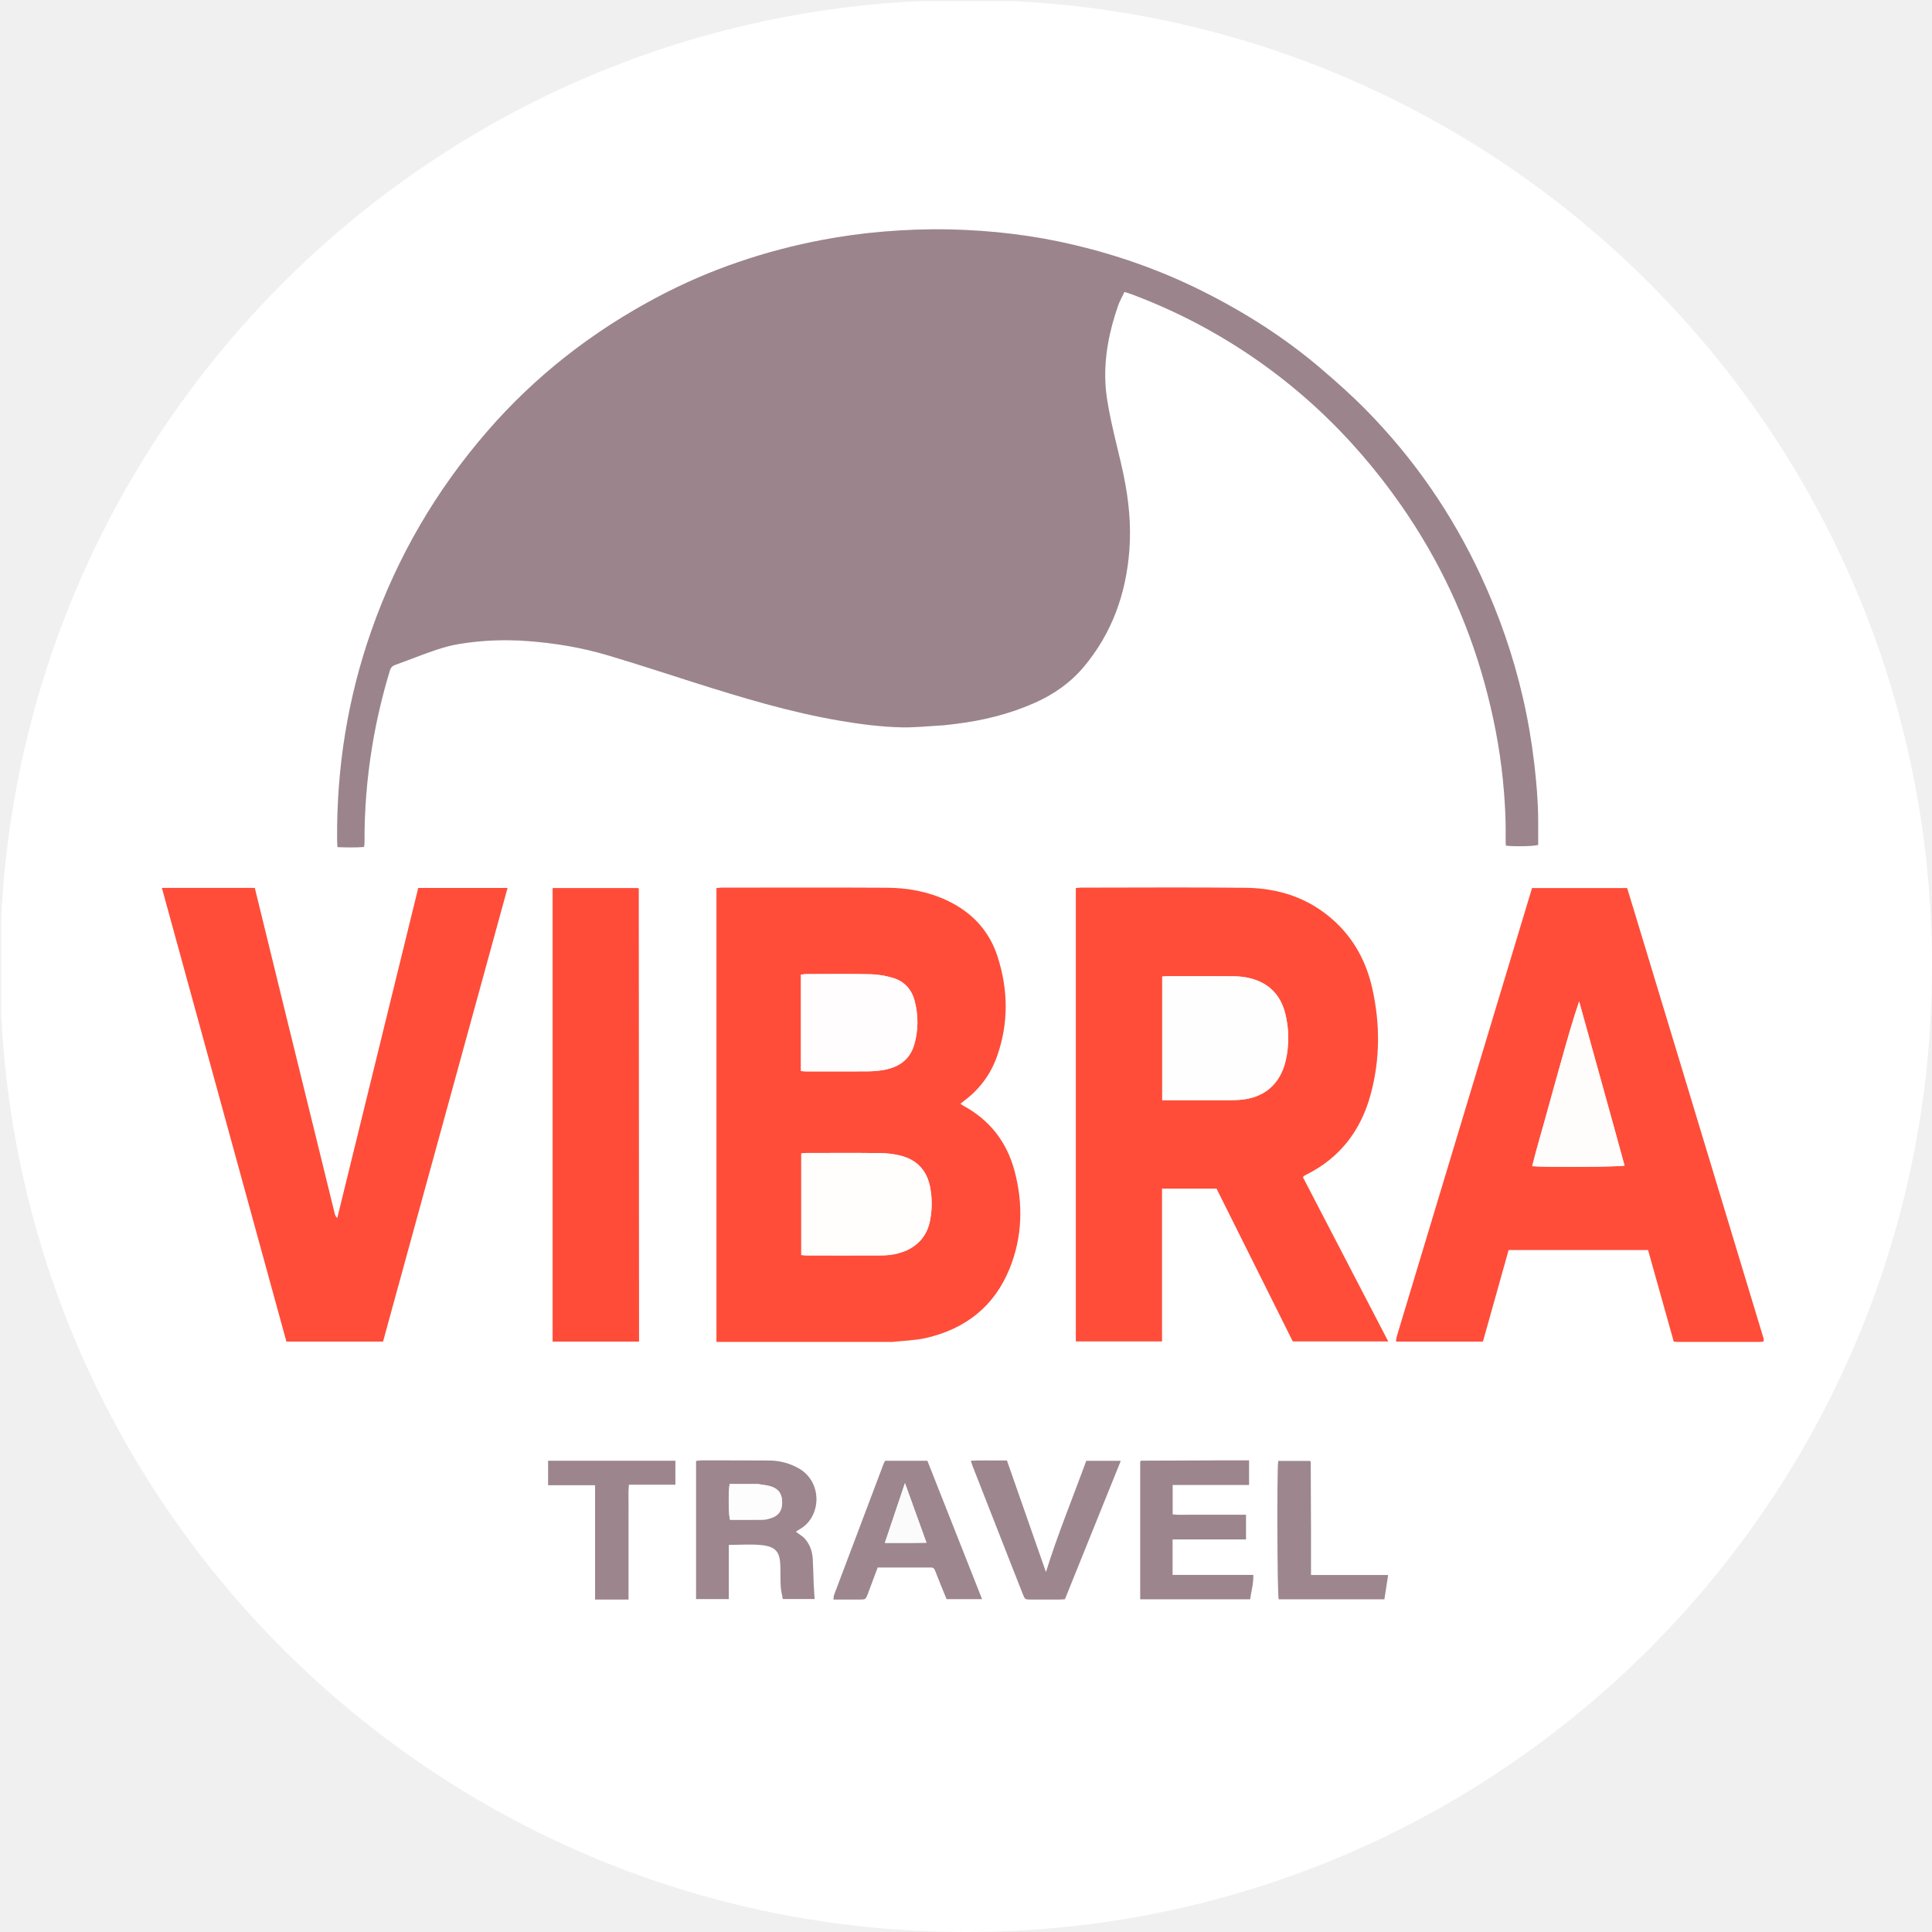
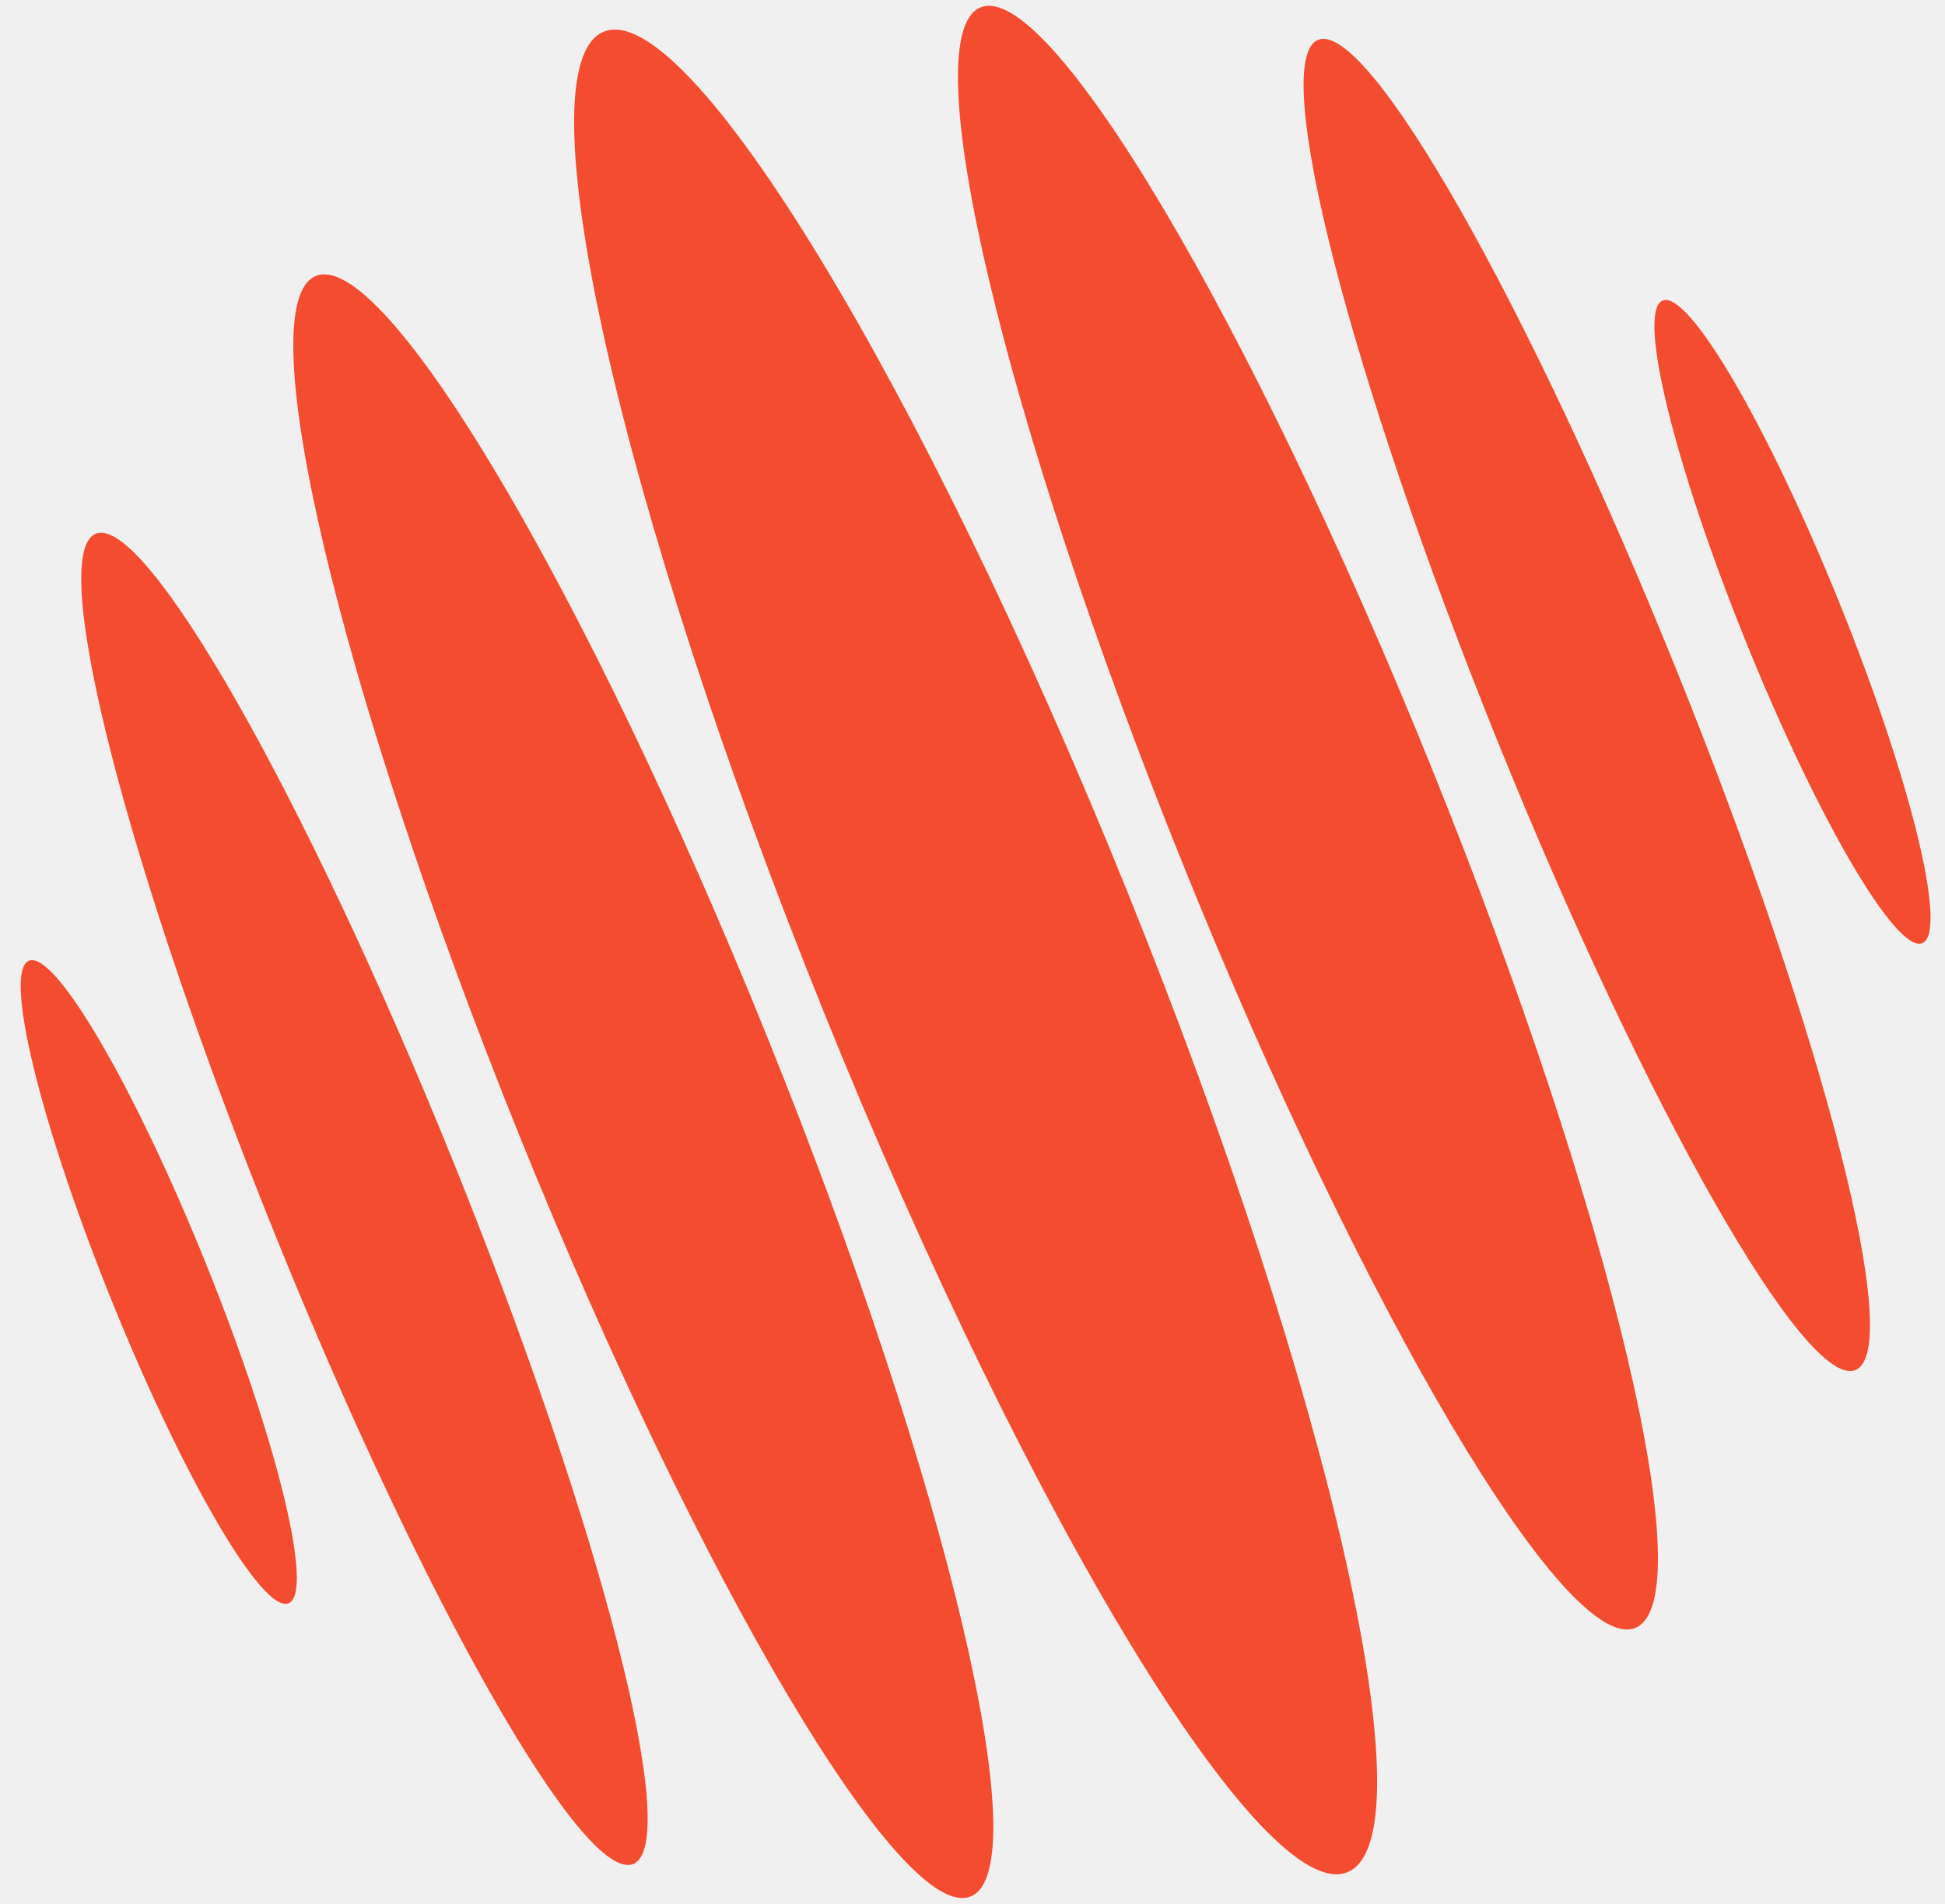
- <svg xmlns="http://www.w3.org/2000/svg" version="1.1" id="Layer_1" x="0px" y="0px" width="100%" viewBox="0 0 3000 3000" enable-background="new 0 0 3000 3000" xml:space="preserve">
-   <defs>
-     <clipPath id="circleClip">
-       <circle cx="1500" cy="1500" r="1500" />
-     </clipPath>
-   </defs>
-   <g clip-path="url(#circleClip)">
-     <path fill="#FFFFFF" opacity="1" stroke="none" d=" M1670,3002   C1113.333,3002 557.667,3002 2,3002   C2,2002 2,1002.001 2,2.001   C1002,2 2001.999,2 3001.999,2   C3001.999,1001.999 3001.999,2001.999 3002,3001.999   C2558.333,3002 2114.667,3002 1670,3002  M1467.071,1126.074   C1472.354,1125.441 1477.637,1124.813 1482.92,1124.174   C1525.455,1119.025 1566.719,1109.051 1606.02,1091.668   C1635.672,1078.552 1661.721,1060.666 1682.779,1035.589   C1726.826,983.136 1748.437,921.929 1753.642,854.487   C1756.685,815.072 1752.643,775.93 1744.621,737.323   C1738.668,708.67 1730.875,680.4 1724.94,651.745   C1721.038,632.908 1717.345,613.766 1716.44,594.625   C1714.483,553.247 1722.689,513.145 1736.31,474.171   C1738.786,467.086 1742.655,460.488 1746.031,453.349   C1750.313,454.687 1753.495,455.517 1756.559,456.664   C1798.117,472.225 1838.337,490.69 1877.082,512.338   C1998.206,580.012 2097.278,671.872 2176.354,785.574   C2234.899,869.753 2277.756,961.322 2305.029,1060.177   C2318.683,1109.67 2328.545,1159.905 2333.711,1210.991   C2336.794,1241.483 2338.484,1272.08 2337.942,1302.762   C2337.88,1306.275 2338.204,1309.794 2338.342,1313.13   C2354.28,1314.821 2382.294,1314.008 2388.46,1311.917   C2388.46,1298.889 2388.527,1285.959 2388.447,1273.03   C2388.267,1243.695 2385.745,1214.533 2382.333,1185.407   C2378.303,1151.002 2372.456,1116.944 2364.687,1083.195   C2349.697,1018.072 2327.908,955.357 2299.756,894.715   C2254.973,798.246 2195.463,712.012 2120.906,636.328   C2098.731,613.818 2075.029,592.699 2050.968,572.183   C1994.408,523.954 1931.999,484.406 1865.554,451.301   C1803.027,420.148 1737.566,396.914 1669.603,380.69   C1605.566,365.404 1540.585,357.692 1474.837,356.241   C1440.519,355.484 1406.263,356.727 1372.022,359.593   C1339.809,362.29 1307.835,366.568 1276.138,372.633   C1187.296,389.633 1102.425,418.205 1022.273,460.498   C920.996,513.937 832.052,582.807 756.867,669.479   C677.317,761.182 617.198,864.069 576.948,978.501   C539.802,1084.106 522.457,1193.058 523.515,1304.967   C523.546,1308.201 523.866,1311.432 524.095,1315.424   C538.276,1315.914 551.71,1316.185 565.27,1315.213   C565.628,1311.916 566.035,1309.966 566.024,1308.018   C565.724,1257.624 569.843,1207.576 578.053,1157.877   C584.567,1118.439 593.799,1079.623 605.32,1041.338   C606.732,1036.646 609.218,1034.061 613.664,1032.477   C624.013,1028.792 634.254,1024.806 644.544,1020.957   C666.995,1012.56 689.39,1003.847 713.172,999.939   C748.128,994.196 783.241,992.807 818.663,995.405   C861.003,998.509 902.638,1005.38 943.247,1017.432   C987.589,1030.593 1031.551,1045.039 1075.636,1059.055   C1150.829,1082.961 1226.274,1105.874 1304.268,1119.131   C1335.802,1124.491 1367.54,1128.627 1399.467,1129.396   C1421.354,1129.923 1443.316,1127.367 1467.071,1126.074  M1386.853,2083.696   C1404.021,2081.73 1421.563,2081.38 1438.292,2077.51   C1499.386,2063.38 1544.174,2028.3 1567.834,1969.503   C1587.755,1919.999 1588.956,1868.646 1575.162,1817.499   C1563.183,1773.082 1536.717,1738.973 1495.706,1716.912   C1494.362,1716.189 1493.184,1715.157 1491.344,1713.855   C1493.551,1712.086 1495.011,1710.829 1496.556,1709.688   C1520.86,1691.75 1538.191,1668.396 1548.202,1640.1   C1566.398,1588.673 1565.563,1536.638 1548.925,1485.178   C1535.985,1445.154 1509.046,1416.512 1471.026,1398.493   C1441.286,1384.398 1409.522,1378.664 1376.981,1378.479   C1291.354,1377.991 1205.722,1378.307 1120.092,1378.342   C1117.542,1378.343 1114.993,1378.788 1112.521,1379.018   C1112.521,1614.103 1112.521,1848.485 1112.521,2083.696   C1203.767,2083.696 1294.329,2083.696 1386.853,2083.696  M1868.916,1845.698   C1875.548,1845.698 1882.179,1845.698 1889.055,1845.698   C1928.797,1925.349 1968.299,2004.516 2007.442,2082.964   C2057.116,2082.964 2105.528,2082.964 2155.616,2082.964   C2110.981,1997.04 2067,1912.377 2023.176,1828.015   C2024.183,1826.822 2024.523,1826.192 2025.049,1825.844   C2026.155,1825.114 2027.338,1824.489 2028.526,1823.896   C2080.651,1797.91 2112.884,1755.654 2128.106,1700.213   C2143.215,1645.185 2143.224,1589.541 2130.676,1534.089   C2121.501,1493.541 2102.53,1458.007 2071.416,1429.729   C2032.52,1394.377 1985.609,1379.102 1934.112,1378.558   C1848.82,1377.656 1763.511,1378.306 1678.209,1378.342   C1675.655,1378.343 1673.102,1378.781 1670.543,1379.016   C1670.543,1614.069 1670.543,1848.458 1670.543,2082.953   C1715.32,2082.953 1759.418,2082.953 1804.37,2082.953   C1804.37,2003.704 1804.37,1925.197 1804.37,1845.698   C1825.789,1845.698 1846.364,1845.698 1868.916,1845.698  M2738.441,2078.295   C2732.167,2057.593 2725.885,2036.893 2719.62,2016.188   C2687.132,1908.819 2654.66,1801.446 2622.159,1694.082   C2593.517,1599.461 2564.847,1504.849 2536.178,1410.236   C2533.011,1399.786 2529.766,1389.359 2526.572,1378.969   C2476.983,1378.969 2428.173,1378.969 2378.955,1378.969   C2309.017,1610.792 2239.224,1842.126 2169.456,2073.468   C2168.69,2076.004 2168.226,2078.633 2167.669,2081.229   C2167.61,2081.505 2167.856,2081.858 2167.994,2082.16   C2168.124,2082.445 2168.298,2082.71 2168.556,2083.17   C2212.982,2083.17 2257.511,2083.17 2302.694,2083.17   C2316.049,2035.545 2329.317,1988.231 2342.559,1941.01   C2415.299,1941.01 2487.118,1941.01 2559.122,1941.01   C2572.555,1988.902 2585.826,2036.216 2599.024,2083.271   C2601.575,2083.479 2602.887,2083.678 2604.199,2083.679   C2646.855,2083.696 2689.512,2083.7 2732.169,2083.677   C2734.149,2083.676 2736.2,2083.644 2738.065,2083.099   C2738.617,2082.938 2738.643,2080.972 2738.441,2078.295  M448.088,1592.812   C430.604,1521.45 413.121,1450.089 395.632,1378.706   C347.301,1378.706 300.057,1378.706 251.379,1378.706   C315.946,1613.941 380.311,1848.444 444.755,2083.233   C494.857,2083.233 544.381,2083.233 594.749,2083.233   C659.173,1848.52 723.542,1614.008 788.109,1378.77   C741.426,1378.77 695.906,1378.77 649.472,1378.77   C607.511,1549.797 565.59,1720.664 523.668,1891.531   C521.329,1889.216 520.323,1886.862 519.719,1884.409   C509.691,1843.678 499.733,1802.93 489.718,1762.196   C475.968,1706.27 462.183,1650.352 448.088,1592.812  M992.298,2056.982   C992.157,1831.451 992.017,1605.92 991.859,1380.389   C991.859,1380.107 991.624,1379.791 991.425,1379.552   C991.216,1379.301 990.918,1379.124 990.754,1378.992   C946.509,1378.992 902.364,1378.992 858.123,1378.992   C858.123,1614.036 858.123,1848.401 858.123,2083.174   C902.93,2083.174 947.069,2083.174 992.298,2083.174   C992.298,2074.783 992.298,2066.879 992.298,2056.982  M1246.773,2386.239   C1243.32,2383.803 1239.868,2381.366 1235.77,2378.475   C1238.234,2376.872 1240.071,2375.541 1242.03,2374.424   C1275.692,2355.229 1277.612,2301.015 1240.003,2279.926   C1225.726,2271.921 1210.429,2267.984 1194.178,2267.895   C1158.879,2267.701 1123.578,2267.705 1088.278,2267.702   C1085.779,2267.702 1083.28,2268.318 1080.877,2268.634   C1080.877,2340.567 1080.877,2411.662 1080.877,2483.021   C1097.981,2483.021 1114.4,2483.021 1131.675,2483.021   C1131.675,2468.365 1131.675,2454.438 1131.675,2440.51   C1131.675,2426.636 1131.675,2412.762 1131.675,2398.868   C1149.491,2398.868 1166.185,2397.45 1182.535,2399.212   C1205.111,2401.646 1211.391,2410.083 1211.805,2432.89   C1211.992,2443.211 1211.7,2453.557 1212.345,2463.846   C1212.751,2470.33 1214.49,2476.729 1215.589,2482.931   C1233.042,2482.931 1249.095,2482.931 1264.903,2482.931   C1264.353,2473.848 1263.734,2465.589 1263.381,2457.319   C1262.87,2445.35 1262.761,2433.361 1262.094,2421.402   C1261.368,2408.397 1257.307,2396.63 1246.773,2386.239  M1897,2267.662   C1855.368,2267.822 1813.735,2267.982 1772.103,2268.164   C1771.83,2268.165 1771.536,2268.45 1771.293,2268.652   C1771.039,2268.863 1770.835,2269.135 1770.534,2269.462   C1770.534,2340.522 1770.534,2411.663 1770.534,2483.333   C1827.613,2483.333 1884.061,2483.333 1941.15,2483.333   C1942.882,2470.881 1946.513,2459.181 1946.122,2445.556   C1903.934,2445.556 1862.495,2445.556 1820.76,2445.556   C1820.76,2426.795 1820.76,2409.317 1820.76,2390.434   C1859.096,2390.434 1896.844,2390.434 1934.796,2390.434   C1934.796,2376.924 1934.796,2364.838 1934.796,2352.091   C1924.675,2352.091 1915.377,2352.091 1906.078,2352.091   C1896.416,2352.091 1886.753,2352.091 1877.091,2352.091   C1867.762,2352.091 1858.431,2352.195 1849.104,2352.062   C1839.62,2351.927 1830.066,2352.684 1820.885,2351.572   C1820.885,2335.77 1820.885,2321.278 1820.885,2305.808   C1860.782,2305.808 1899.947,2305.808 1939.519,2305.808   C1939.519,2292.716 1939.519,2280.64 1939.519,2267.662   C1925.532,2267.662 1912.266,2267.662 1897,2267.662  M1317.023,2483.759   C1322.683,2483.759 1328.343,2483.77 1334.002,2483.756   C1344.089,2483.733 1344.166,2483.756 1347.602,2474.715   C1352.672,2461.379 1357.619,2447.997 1362.843,2434.033   C1390.802,2434.033 1418.387,2434.054 1445.971,2434.009   C1449.711,2434.003 1451.054,2436.315 1452.197,2439.327   C1454.794,2446.169 1457.56,2452.948 1460.305,2459.733   C1463.525,2467.69 1466.796,2475.627 1469.859,2483.119   C1488.381,2483.119 1505.854,2483.119 1524.914,2483.119   C1496.3,2410.724 1468.122,2339.432 1440.026,2268.346   C1417.468,2268.346 1395.938,2268.346 1374.439,2268.346   C1373.589,2269.917 1372.82,2271.019 1372.359,2272.237   C1346.589,2340.381 1320.833,2408.531 1295.157,2476.71   C1294.432,2478.635 1294.596,2480.893 1294.255,2483.759   C1301.798,2483.759 1308.426,2483.759 1317.023,2483.759  M1548.74,2267.824   C1535.311,2268.01 1521.849,2267.422 1507.507,2268.248   C1508.7,2271.864 1509.312,2274.06 1510.139,2276.172   C1529.076,2324.553 1548.029,2372.928 1566.995,2421.298   C1573.925,2438.972 1580.896,2456.63 1587.846,2474.296   C1591.573,2483.769 1591.572,2483.769 1601.234,2483.767   C1615.566,2483.764 1629.899,2483.785 1644.231,2483.74   C1647.172,2483.731 1650.113,2483.482 1653.569,2483.32   C1682.433,2411.791 1711.18,2340.551 1740.309,2268.364   C1721.754,2268.364 1704.589,2268.364 1686.737,2268.364   C1665.715,2326.067 1642.292,2382.729 1624.149,2441.176   C1603.843,2383.108 1583.759,2325.681 1563.526,2267.824   C1558.557,2267.824 1554.605,2267.824 1548.74,2267.824  M943.09,2483.758   C953.662,2483.758 964.234,2483.758 975.951,2483.758   C975.951,2473.05 975.951,2463.483 975.951,2453.916   C975.951,2443.918 975.951,2433.92 975.951,2423.922   C975.951,2414.258 975.951,2404.593 975.951,2394.929   C975.951,2384.931 975.951,2374.933 975.951,2364.935   C975.951,2355.271 975.852,2345.605 975.978,2335.942   C976.106,2326.115 975.382,2316.225 976.568,2305.448   C1001.245,2305.448 1024.727,2305.448 1048.738,2305.448   C1048.738,2292.529 1048.738,2280.695 1048.738,2268.261   C982.688,2268.261 917.223,2268.261 851.11,2268.261   C851.11,2280.801 851.11,2292.9 851.11,2306.205   C875.548,2306.205 899.349,2306.205 924.032,2306.205   C924.032,2336.662 924.032,2365.92 924.032,2395.179   C924.032,2424.38 924.032,2453.582 924.032,2483.757   C930.604,2483.757 935.865,2483.757 943.09,2483.758  M2035.676,2373   C2035.552,2338.71 2035.429,2304.42 2035.282,2270.129   C2035.281,2269.854 2034.97,2269.571 2034.778,2269.309   C2034.582,2269.041 2034.356,2268.795 2034.132,2268.526   C2017.651,2268.526 2001.168,2268.526 1984.81,2268.526   C1982.642,2282.878 1983.369,2476.426 1985.541,2483.32   C2039.986,2483.32 2094.461,2483.32 2149.635,2483.32   C2151.574,2470.85 2153.438,2458.862 2155.493,2445.644   C2115.204,2445.644 2076.074,2445.644 2035.676,2445.644   C2035.676,2421.391 2035.676,2398.196 2035.676,2373  z" />
-     <path fill="#9B848C" opacity="1" stroke="none" d=" M1466.158,1126.131   C1443.316,1127.367 1421.354,1129.923 1399.467,1129.396   C1367.54,1128.627 1335.802,1124.491 1304.268,1119.131   C1226.274,1105.874 1150.829,1082.961 1075.636,1059.055   C1031.551,1045.039 987.589,1030.593 943.247,1017.432   C902.638,1005.38 861.003,998.509 818.663,995.405   C783.241,992.807 748.128,994.196 713.172,999.939   C689.39,1003.847 666.995,1012.56 644.544,1020.957   C634.254,1024.806 624.013,1028.792 613.664,1032.477   C609.218,1034.061 606.732,1036.646 605.32,1041.338   C593.799,1079.623 584.567,1118.439 578.053,1157.877   C569.843,1207.576 565.724,1257.624 566.024,1308.018   C566.035,1309.966 565.628,1311.916 565.27,1315.213   C551.71,1316.185 538.276,1315.914 524.095,1315.424   C523.866,1311.432 523.546,1308.201 523.515,1304.967   C522.457,1193.058 539.802,1084.106 576.948,978.501   C617.198,864.069 677.317,761.182 756.867,669.479   C832.052,582.807 920.996,513.937 1022.273,460.498   C1102.425,418.205 1187.296,389.633 1276.138,372.633   C1307.835,366.568 1339.809,362.29 1372.022,359.593   C1406.263,356.727 1440.519,355.484 1474.837,356.241   C1540.585,357.692 1605.566,365.404 1669.603,380.69   C1737.566,396.914 1803.027,420.148 1865.554,451.301   C1931.999,484.406 1994.408,523.954 2050.968,572.183   C2075.029,592.699 2098.731,613.818 2120.906,636.328   C2195.463,712.012 2254.973,798.246 2299.756,894.715   C2327.908,955.357 2349.697,1018.072 2364.687,1083.195   C2372.456,1116.944 2378.303,1151.002 2382.333,1185.407   C2385.745,1214.533 2388.267,1243.695 2388.447,1273.03   C2388.527,1285.959 2388.46,1298.889 2388.46,1311.917   C2382.294,1314.008 2354.28,1314.821 2338.342,1313.13   C2338.204,1309.794 2337.88,1306.275 2337.942,1302.762   C2338.484,1272.08 2336.794,1241.483 2333.711,1210.991   C2328.545,1159.905 2318.683,1109.67 2305.029,1060.177   C2277.756,961.322 2234.899,869.753 2176.354,785.574   C2097.278,671.872 1998.206,580.012 1877.082,512.338   C1838.337,490.69 1798.117,472.225 1756.559,456.664   C1753.495,455.517 1750.313,454.687 1746.031,453.349   C1742.655,460.488 1738.786,467.086 1736.31,474.171   C1722.689,513.145 1714.483,553.247 1716.44,594.625   C1717.345,613.766 1721.038,632.908 1724.94,651.745   C1730.875,680.4 1738.668,708.67 1744.621,737.323   C1752.643,775.93 1756.685,815.072 1753.642,854.487   C1748.437,921.929 1726.826,983.136 1682.779,1035.589   C1661.721,1060.666 1635.672,1078.552 1606.02,1091.668   C1566.719,1109.051 1525.455,1119.025 1482.92,1124.174   C1477.637,1124.813 1472.354,1125.441 1466.158,1126.131  z" />
-     <path fill="#FF4D39" opacity="1" stroke="none" d=" M1385.871,2083.696   C1294.329,2083.696 1203.767,2083.696 1112.521,2083.696   C1112.521,1848.485 1112.521,1614.103 1112.521,1379.018   C1114.993,1378.788 1117.542,1378.343 1120.092,1378.342   C1205.722,1378.307 1291.354,1377.991 1376.981,1378.479   C1409.522,1378.664 1441.286,1384.398 1471.026,1398.493   C1509.046,1416.512 1535.985,1445.154 1548.925,1485.178   C1565.563,1536.638 1566.398,1588.673 1548.202,1640.1   C1538.191,1668.396 1520.86,1691.75 1496.556,1709.688   C1495.011,1710.829 1493.551,1712.086 1491.344,1713.855   C1493.184,1715.157 1494.362,1716.189 1495.706,1716.912   C1536.717,1738.973 1563.183,1773.082 1575.162,1817.499   C1588.956,1868.646 1587.755,1919.999 1567.834,1969.503   C1544.174,2028.3 1499.386,2063.38 1438.292,2077.51   C1421.563,2081.38 1404.021,2081.73 1385.871,2083.696  M1409.543,1940.817   C1429.194,1931.096 1440.645,1915.142 1444.464,1893.803   C1447.478,1876.959 1447.517,1859.948 1444.222,1843.144   C1439.099,1817.015 1423.226,1800.45 1397.461,1794.256   C1387.2,1791.789 1376.411,1790.617 1365.843,1790.495   C1327.871,1790.058 1289.891,1790.309 1251.914,1790.351   C1249.364,1790.354 1246.815,1790.788 1244.198,1791.028   C1244.198,1843.931 1244.198,1896.122 1244.198,1948.828   C1247.22,1949.061 1249.806,1949.433 1252.393,1949.436   C1291.369,1949.473 1330.346,1949.585 1369.322,1949.393   C1382.724,1949.327 1395.83,1947.038 1409.543,1940.817  M1243.702,1589   C1243.702,1613.554 1243.702,1638.109 1243.702,1663.161   C1247.007,1663.385 1249.26,1663.667 1251.512,1663.669   C1283.16,1663.698 1314.808,1663.809 1346.454,1663.601   C1354.42,1663.549 1362.459,1662.956 1370.325,1661.724   C1394.146,1657.993 1412.458,1646.508 1419.56,1622.309   C1426.15,1599.854 1426.135,1576.915 1420.267,1554.208   C1415.568,1536.021 1403.898,1523.557 1386.035,1518.326   C1374.985,1515.09 1363.222,1513.044 1351.729,1512.797   C1318.432,1512.081 1285.108,1512.527 1251.795,1512.578   C1249.274,1512.582 1246.755,1513.067 1243.702,1513.384   C1243.702,1538.414 1243.702,1562.707 1243.702,1589  z" />
-     <path fill="#FF4D39" opacity="1" stroke="none" d=" M1867.927,1845.698   C1846.364,1845.698 1825.789,1845.698 1804.37,1845.698   C1804.37,1925.197 1804.37,2003.704 1804.37,2082.953   C1759.418,2082.953 1715.32,2082.953 1670.543,2082.953   C1670.543,1848.458 1670.543,1614.069 1670.543,1379.016   C1673.102,1378.781 1675.655,1378.343 1678.209,1378.342   C1763.511,1378.306 1848.82,1377.656 1934.112,1378.558   C1985.609,1379.102 2032.52,1394.377 2071.416,1429.729   C2102.53,1458.007 2121.501,1493.541 2130.676,1534.089   C2143.224,1589.541 2143.215,1645.185 2128.106,1700.213   C2112.884,1755.654 2080.651,1797.91 2028.526,1823.896   C2027.338,1824.489 2026.155,1825.114 2025.049,1825.844   C2024.523,1826.192 2024.183,1826.822 2023.176,1828.015   C2067,1912.377 2110.981,1997.04 2155.616,2082.964   C2105.528,2082.964 2057.116,2082.964 2007.442,2082.964   C1968.299,2004.516 1928.797,1925.349 1889.055,1845.698   C1882.179,1845.698 1875.548,1845.698 1867.927,1845.698  M1912.89,1708.294   C1916.22,1708.193 1919.554,1708.158 1922.879,1707.982   C1961.591,1705.929 1987.902,1684.402 1996.477,1646.604   C2001.923,1622.598 2001.694,1598.266 1995.844,1574.307   C1988.639,1544.795 1970.016,1526.01 1940.412,1518.863   C1932.4,1516.929 1923.958,1516.058 1915.702,1515.984   C1881.388,1515.672 1847.071,1515.841 1812.754,1515.874   C1810.187,1515.876 1807.62,1516.19 1804.671,1516.385   C1804.671,1580.457 1804.671,1643.893 1804.671,1708.311   C1840.459,1708.311 1875.69,1708.311 1912.89,1708.294  z" />
-     <path fill="#FF4D39" opacity="1" stroke="none" d=" M2738.676,2079.064   C2738.643,2080.972 2738.617,2082.938 2738.065,2083.099   C2736.2,2083.644 2734.149,2083.676 2732.169,2083.677   C2689.512,2083.7 2646.855,2083.696 2604.199,2083.679   C2602.887,2083.678 2601.575,2083.479 2599.024,2083.271   C2585.826,2036.216 2572.555,1988.902 2559.122,1941.01   C2487.118,1941.01 2415.299,1941.01 2342.559,1941.01   C2329.317,1988.231 2316.049,2035.545 2302.694,2083.17   C2257.511,2083.17 2212.982,2083.17 2168.556,2083.17   C2168.298,2082.71 2168.124,2082.445 2167.994,2082.16   C2167.856,2081.858 2167.61,2081.505 2167.669,2081.229   C2168.226,2078.633 2168.69,2076.004 2169.456,2073.468   C2239.224,1842.126 2309.017,1610.792 2378.955,1378.969   C2428.173,1378.969 2476.983,1378.969 2526.572,1378.969   C2529.766,1389.359 2533.011,1399.786 2536.178,1410.236   C2564.847,1504.849 2593.517,1599.461 2622.159,1694.082   C2654.66,1801.446 2687.132,1908.819 2719.62,2016.188   C2725.885,2036.893 2732.167,2057.593 2738.676,2079.064  M2503.736,1741.229   C2486.518,1679.155 2469.299,1617.081 2452.08,1555.008   C2442.403,1583.435 2434.365,1611.774 2426.403,1640.133   C2418.406,1668.617 2410.339,1697.082 2402.574,1725.629   C2394.865,1753.969 2386.233,1782.079 2379.209,1810.809   C2396.147,1812.719 2514.671,1812.04 2522.593,1809.934   C2516.414,1787.564 2510.235,1765.192 2503.736,1741.229  z" />
-     <path fill="#FF4D39" opacity="1" stroke="none" d=" M448.25,1593.622   C462.183,1650.352 475.968,1706.27 489.718,1762.196   C499.733,1802.93 509.691,1843.678 519.719,1884.409   C520.323,1886.862 521.329,1889.216 523.668,1891.531   C565.59,1720.664 607.511,1549.797 649.472,1378.77   C695.906,1378.77 741.426,1378.77 788.109,1378.77   C723.542,1614.008 659.173,1848.52 594.749,2083.233   C544.381,2083.233 494.857,2083.233 444.755,2083.233   C380.311,1848.444 315.946,1613.941 251.379,1378.706   C300.057,1378.706 347.301,1378.706 395.632,1378.706   C413.121,1450.089 430.604,1521.45 448.25,1593.622  z" />
-     <path fill="#FF4C38" opacity="1" stroke="none" d=" M992.298,2057.978   C992.298,2066.879 992.298,2074.783 992.298,2083.174   C947.069,2083.174 902.93,2083.174 858.123,2083.174   C858.123,1848.401 858.123,1614.036 858.123,1378.992   C902.364,1378.992 946.509,1378.992 990.754,1378.992   C990.918,1379.124 991.216,1379.301 991.425,1379.552   C991.624,1379.791 991.859,1380.107 991.859,1380.389   C992.017,1605.92 992.157,1831.451 992.298,2057.978  z" />
-     <path fill="#9D868E" opacity="1" stroke="none" d=" M1247.291,2386.727   C1257.307,2396.63 1261.368,2408.397 1262.094,2421.402   C1262.761,2433.361 1262.87,2445.35 1263.381,2457.319   C1263.734,2465.589 1264.353,2473.848 1264.903,2482.931   C1249.095,2482.931 1233.042,2482.931 1215.589,2482.931   C1214.49,2476.729 1212.751,2470.33 1212.345,2463.846   C1211.7,2453.557 1211.992,2443.211 1211.805,2432.89   C1211.391,2410.083 1205.111,2401.646 1182.535,2399.212   C1166.185,2397.45 1149.491,2398.868 1131.675,2398.868   C1131.675,2412.762 1131.675,2426.636 1131.675,2440.51   C1131.675,2454.438 1131.675,2468.365 1131.675,2483.021   C1114.4,2483.021 1097.981,2483.021 1080.877,2483.021   C1080.877,2411.662 1080.877,2340.567 1080.877,2268.634   C1083.28,2268.318 1085.779,2267.702 1088.278,2267.702   C1123.578,2267.705 1158.879,2267.701 1194.178,2267.895   C1210.429,2267.984 1225.726,2271.921 1240.003,2279.926   C1277.612,2301.015 1275.692,2355.229 1242.03,2374.424   C1240.071,2375.541 1238.234,2376.872 1235.77,2378.475   C1239.868,2381.366 1243.32,2383.803 1247.291,2386.727  M1176.372,2304.399   C1161.82,2304.399 1147.268,2304.399 1132.977,2304.399   C1130.732,2316.904 1131.247,2353.035 1133.581,2359.9   C1150.812,2359.9 1168.106,2360.048 1185.394,2359.788   C1189.305,2359.729 1193.302,2358.579 1197.076,2357.361   C1208.883,2353.552 1214.288,2346.009 1214.517,2333.604   C1214.756,2320.68 1209.538,2312.216 1197.706,2308.292   C1191.466,2306.222 1184.727,2305.66 1176.372,2304.399  z" />
-     <path fill="#9C858D" opacity="1" stroke="none" d=" M1898,2267.662   C1912.266,2267.662 1925.532,2267.662 1939.519,2267.662   C1939.519,2280.64 1939.519,2292.716 1939.519,2305.808   C1899.947,2305.808 1860.782,2305.808 1820.885,2305.808   C1820.885,2321.278 1820.885,2335.77 1820.885,2351.572   C1830.066,2352.684 1839.62,2351.927 1849.104,2352.062   C1858.431,2352.195 1867.762,2352.091 1877.091,2352.091   C1886.753,2352.091 1896.416,2352.091 1906.078,2352.091   C1915.377,2352.091 1924.675,2352.091 1934.796,2352.091   C1934.796,2364.838 1934.796,2376.924 1934.796,2390.434   C1896.844,2390.434 1859.096,2390.434 1820.76,2390.434   C1820.76,2409.317 1820.76,2426.795 1820.76,2445.556   C1862.495,2445.556 1903.934,2445.556 1946.122,2445.556   C1946.513,2459.181 1942.882,2470.881 1941.15,2483.333   C1884.061,2483.333 1827.613,2483.333 1770.534,2483.333   C1770.534,2411.663 1770.534,2340.522 1770.534,2269.462   C1770.835,2269.135 1771.039,2268.863 1771.293,2268.652   C1771.536,2268.45 1771.83,2268.165 1772.103,2268.164   C1813.735,2267.982 1855.368,2267.822 1898,2267.662  z" />
-     <path fill="#9D868E" opacity="1" stroke="none" d=" M1316.039,2483.759   C1308.426,2483.759 1301.798,2483.759 1294.255,2483.759   C1294.596,2480.893 1294.432,2478.635 1295.157,2476.71   C1320.833,2408.531 1346.589,2340.381 1372.359,2272.237   C1372.82,2271.019 1373.589,2269.917 1374.439,2268.346   C1395.938,2268.346 1417.468,2268.346 1440.026,2268.346   C1468.122,2339.432 1496.3,2410.724 1524.914,2483.119   C1505.854,2483.119 1488.381,2483.119 1469.859,2483.119   C1466.796,2475.627 1463.525,2467.69 1460.305,2459.733   C1457.56,2452.948 1454.794,2446.169 1452.197,2439.327   C1451.054,2436.315 1449.711,2434.003 1445.971,2434.009   C1418.387,2434.054 1390.802,2434.033 1362.843,2434.033   C1357.619,2447.997 1352.672,2461.379 1347.602,2474.715   C1344.166,2483.756 1344.089,2483.733 1334.002,2483.756   C1328.343,2483.77 1322.683,2483.759 1316.039,2483.759  M1395.1,2395.857   C1402.096,2395.857 1409.093,2395.893 1416.088,2395.847   C1423.216,2395.8 1430.343,2395.671 1438.634,2395.563   C1427.232,2363.96 1416.397,2333.932 1405.216,2302.939   C1394.631,2334.425 1384.488,2364.599 1373.98,2395.857   C1381.23,2395.857 1387.19,2395.857 1395.1,2395.857  z" />
-     <path fill="#9D868E" opacity="1" stroke="none" d=" M1549.696,2267.824   C1554.605,2267.824 1558.557,2267.824 1563.526,2267.824   C1583.759,2325.681 1603.843,2383.108 1624.149,2441.176   C1642.292,2382.729 1665.715,2326.067 1686.737,2268.364   C1704.589,2268.364 1721.754,2268.364 1740.309,2268.364   C1711.18,2340.551 1682.433,2411.791 1653.569,2483.32   C1650.113,2483.482 1647.172,2483.731 1644.231,2483.74   C1629.899,2483.785 1615.566,2483.764 1601.234,2483.767   C1591.572,2483.769 1591.573,2483.769 1587.846,2474.296   C1580.896,2456.63 1573.925,2438.972 1566.995,2421.298   C1548.029,2372.928 1529.076,2324.553 1510.139,2276.172   C1509.312,2274.06 1508.7,2271.864 1507.507,2268.248   C1521.849,2267.422 1535.311,2268.01 1549.696,2267.824  z" />
-     <path fill="#9D858E" opacity="1" stroke="none" d=" M942.107,2483.758   C935.865,2483.757 930.604,2483.757 924.032,2483.757   C924.032,2453.582 924.032,2424.38 924.032,2395.179   C924.032,2365.92 924.032,2336.662 924.032,2306.205   C899.349,2306.205 875.548,2306.205 851.11,2306.205   C851.11,2292.9 851.11,2280.801 851.11,2268.261   C917.223,2268.261 982.688,2268.261 1048.738,2268.261   C1048.738,2280.695 1048.738,2292.529 1048.738,2305.448   C1024.727,2305.448 1001.245,2305.448 976.568,2305.448   C975.382,2316.225 976.106,2326.115 975.978,2335.942   C975.852,2345.605 975.951,2355.271 975.951,2364.935   C975.951,2374.933 975.951,2384.931 975.951,2394.929   C975.951,2404.593 975.951,2414.258 975.951,2423.922   C975.951,2433.92 975.951,2443.918 975.951,2453.916   C975.951,2463.483 975.951,2473.05 975.951,2483.758   C964.234,2483.758 953.662,2483.758 942.107,2483.758  z" />
-     <path fill="#9D868E" opacity="1" stroke="none" d=" M2035.676,2374   C2035.676,2398.196 2035.676,2421.391 2035.676,2445.644   C2076.074,2445.644 2115.204,2445.644 2155.493,2445.644   C2153.438,2458.862 2151.574,2470.85 2149.635,2483.32   C2094.461,2483.32 2039.986,2483.32 1985.541,2483.32   C1983.369,2476.426 1982.642,2282.878 1984.81,2268.526   C2001.168,2268.526 2017.651,2268.526 2034.132,2268.526   C2034.356,2268.795 2034.582,2269.041 2034.778,2269.309   C2034.97,2269.571 2035.281,2269.854 2035.282,2270.129   C2035.429,2304.42 2035.552,2338.71 2035.676,2374  z" />
-     <path fill="#FFFEFD" opacity="1" stroke="none" d=" M1408.873,1941.167   C1395.83,1947.038 1382.724,1949.327 1369.322,1949.393   C1330.346,1949.585 1291.369,1949.473 1252.393,1949.436   C1249.806,1949.433 1247.22,1949.061 1244.198,1948.828   C1244.198,1896.122 1244.198,1843.931 1244.198,1791.028   C1246.815,1790.788 1249.364,1790.354 1251.914,1790.351   C1289.891,1790.309 1327.871,1790.058 1365.843,1790.495   C1376.411,1790.617 1387.2,1791.789 1397.461,1794.256   C1423.226,1800.45 1439.099,1817.015 1444.222,1843.144   C1447.517,1859.948 1447.478,1876.959 1444.464,1893.803   C1440.645,1915.142 1429.194,1931.096 1408.873,1941.167  z" />
-     <path fill="#FFFDFD" opacity="1" stroke="none" d=" M1243.702,1588   C1243.702,1562.707 1243.702,1538.414 1243.702,1513.384   C1246.755,1513.067 1249.274,1512.582 1251.795,1512.578   C1285.108,1512.527 1318.432,1512.081 1351.729,1512.797   C1363.222,1513.044 1374.985,1515.09 1386.035,1518.326   C1403.898,1523.557 1415.568,1536.021 1420.267,1554.208   C1426.135,1576.915 1426.15,1599.854 1419.56,1622.309   C1412.458,1646.508 1394.146,1657.993 1370.325,1661.724   C1362.459,1662.956 1354.42,1663.549 1346.454,1663.601   C1314.808,1663.809 1283.16,1663.698 1251.512,1663.669   C1249.26,1663.667 1247.007,1663.385 1243.702,1663.161   C1243.702,1638.109 1243.702,1613.554 1243.702,1588  z" />
-     <path fill="#FFFEFE" opacity="1" stroke="none" d=" M1911.906,1708.302   C1875.69,1708.311 1840.459,1708.311 1804.671,1708.311   C1804.671,1643.893 1804.671,1580.457 1804.671,1516.385   C1807.62,1516.19 1810.187,1515.876 1812.754,1515.874   C1847.071,1515.841 1881.388,1515.672 1915.702,1515.984   C1923.958,1516.058 1932.4,1516.929 1940.412,1518.863   C1970.016,1526.01 1988.639,1544.795 1995.844,1574.307   C2001.694,1598.266 2001.923,1622.598 1996.477,1646.604   C1987.902,1684.402 1961.591,1705.929 1922.879,1707.982   C1919.554,1708.158 1916.22,1708.193 1911.906,1708.302  z" />
-     <path fill="#FFFDFC" opacity="1" stroke="none" d=" M2503.896,1742.024   C2510.235,1765.192 2516.414,1787.564 2522.593,1809.934   C2514.671,1812.04 2396.147,1812.719 2379.209,1810.809   C2386.233,1782.079 2394.865,1753.969 2402.574,1725.629   C2410.339,1697.082 2418.406,1668.617 2426.403,1640.133   C2434.365,1611.774 2442.403,1583.435 2452.08,1555.008   C2469.299,1617.081 2486.518,1679.155 2503.896,1742.024  z" />
-     <path fill="#FDFDFD" opacity="1" stroke="none" d=" M1177.292,2304.408   C1184.727,2305.66 1191.466,2306.222 1197.706,2308.292   C1209.538,2312.216 1214.756,2320.68 1214.517,2333.604   C1214.288,2346.009 1208.883,2353.552 1197.076,2357.361   C1193.302,2358.579 1189.305,2359.729 1185.394,2359.788   C1168.106,2360.048 1150.812,2359.9 1133.581,2359.9   C1131.247,2353.035 1130.732,2316.904 1132.977,2304.399   C1147.268,2304.399 1161.82,2304.399 1177.292,2304.408  z" />
-     <path fill="#FCFBFB" opacity="1" stroke="none" d=" M1394.125,2395.857   C1387.19,2395.857 1381.23,2395.857 1373.98,2395.857   C1384.488,2364.599 1394.631,2334.425 1405.216,2302.939   C1416.397,2333.932 1427.232,2363.96 1438.634,2395.563   C1430.343,2395.671 1423.216,2395.8 1416.088,2395.847   C1409.093,2395.893 1402.096,2395.857 1394.125,2395.857  z" />
-   </g>
+ <svg xmlns="http://www.w3.org/2000/svg" width="47" height="46" viewBox="0 0 47 46" fill="none">
+   <path d="M27.233 21.522C32.195 33.802 34.579 44.419 32.559 45.235C30.539 46.051 24.879 36.758 19.917 24.478C14.956 12.198 12.572 1.581 14.592 0.765C16.612 -0.051 22.272 9.242 27.233 21.522Z" fill="#F44C30" />
+   <path d="M18.533 25.037C22.901 35.85 25.105 45.156 23.455 45.822C21.805 46.489 16.926 38.264 12.557 27.452C8.189 16.639 5.985 7.333 7.635 6.667C9.285 6 14.164 14.225 18.533 25.037Z" fill="#F44C30" />
+   <path d="M10.964 28.095C14.55 36.971 16.491 44.556 15.3 45.037C14.109 45.518 10.236 38.714 6.65 29.838C3.064 20.963 1.123 13.378 2.314 12.896C3.506 12.415 7.378 19.22 10.964 28.095Z" fill="#F44C30" />
+   <path d="M4.971 30.517C6.703 34.804 7.599 38.485 6.973 38.738C6.346 38.991 4.434 35.721 2.702 31.433C0.97 27.146 0.073 23.465 0.7 23.212C1.326 22.959 3.239 26.229 4.971 30.517Z" fill="#F44C30" />
+   <path d="M28.618 20.963C32.986 31.775 37.865 40 39.516 39.333C41.166 38.667 38.962 29.361 34.593 18.549C30.225 7.736 25.346 -0.489 23.696 0.178C22.046 0.845 24.249 10.15 28.618 20.963Z" fill="#F44C30" />
+   <path d="M36.187 17.905C39.773 26.78 43.645 33.585 44.836 33.103C46.028 32.622 44.087 25.037 40.501 16.162C36.915 7.286 33.042 0.482 31.851 0.963C30.66 1.444 32.601 9.029 36.187 17.905Z" fill="#F44C30" />
+   <path d="M42.18 15.483C43.912 19.771 45.825 23.041 46.451 22.788C47.078 22.535 46.181 18.854 44.449 14.566C42.717 10.279 40.805 7.009 40.178 7.262C39.551 7.515 40.448 11.196 42.18 15.483Z" fill="#F44C30" />
</svg>
